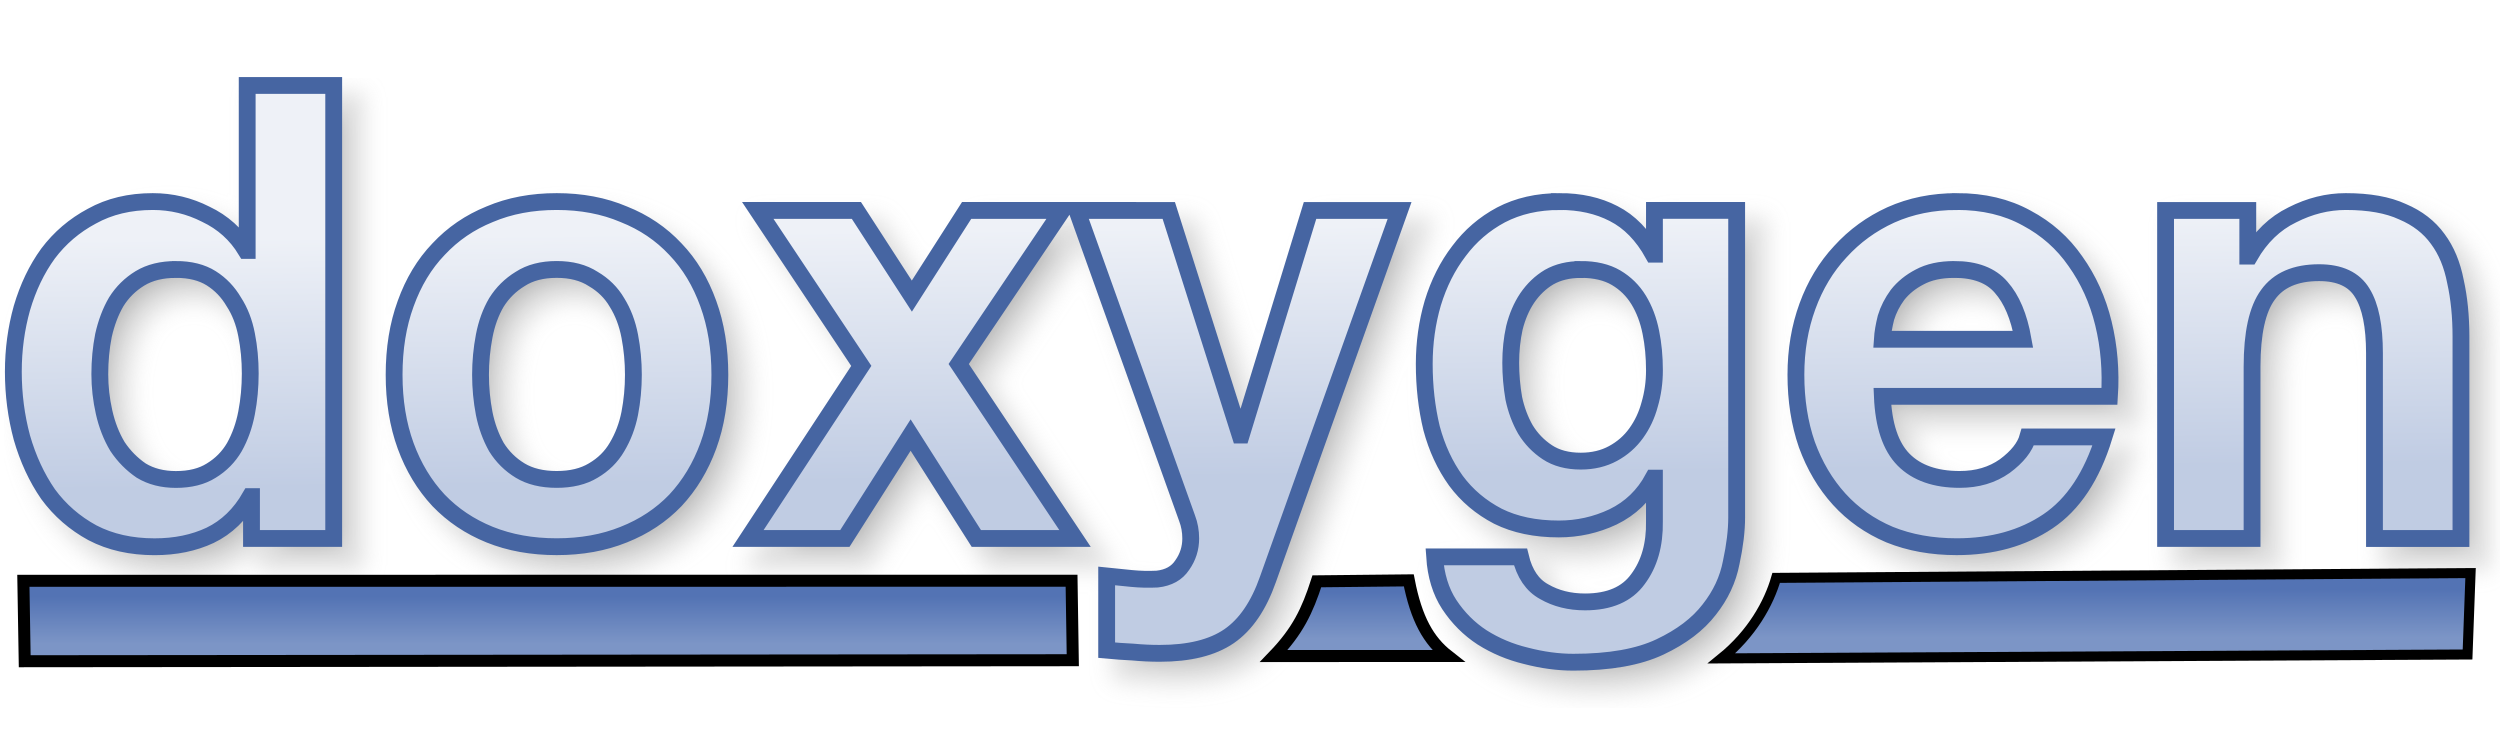
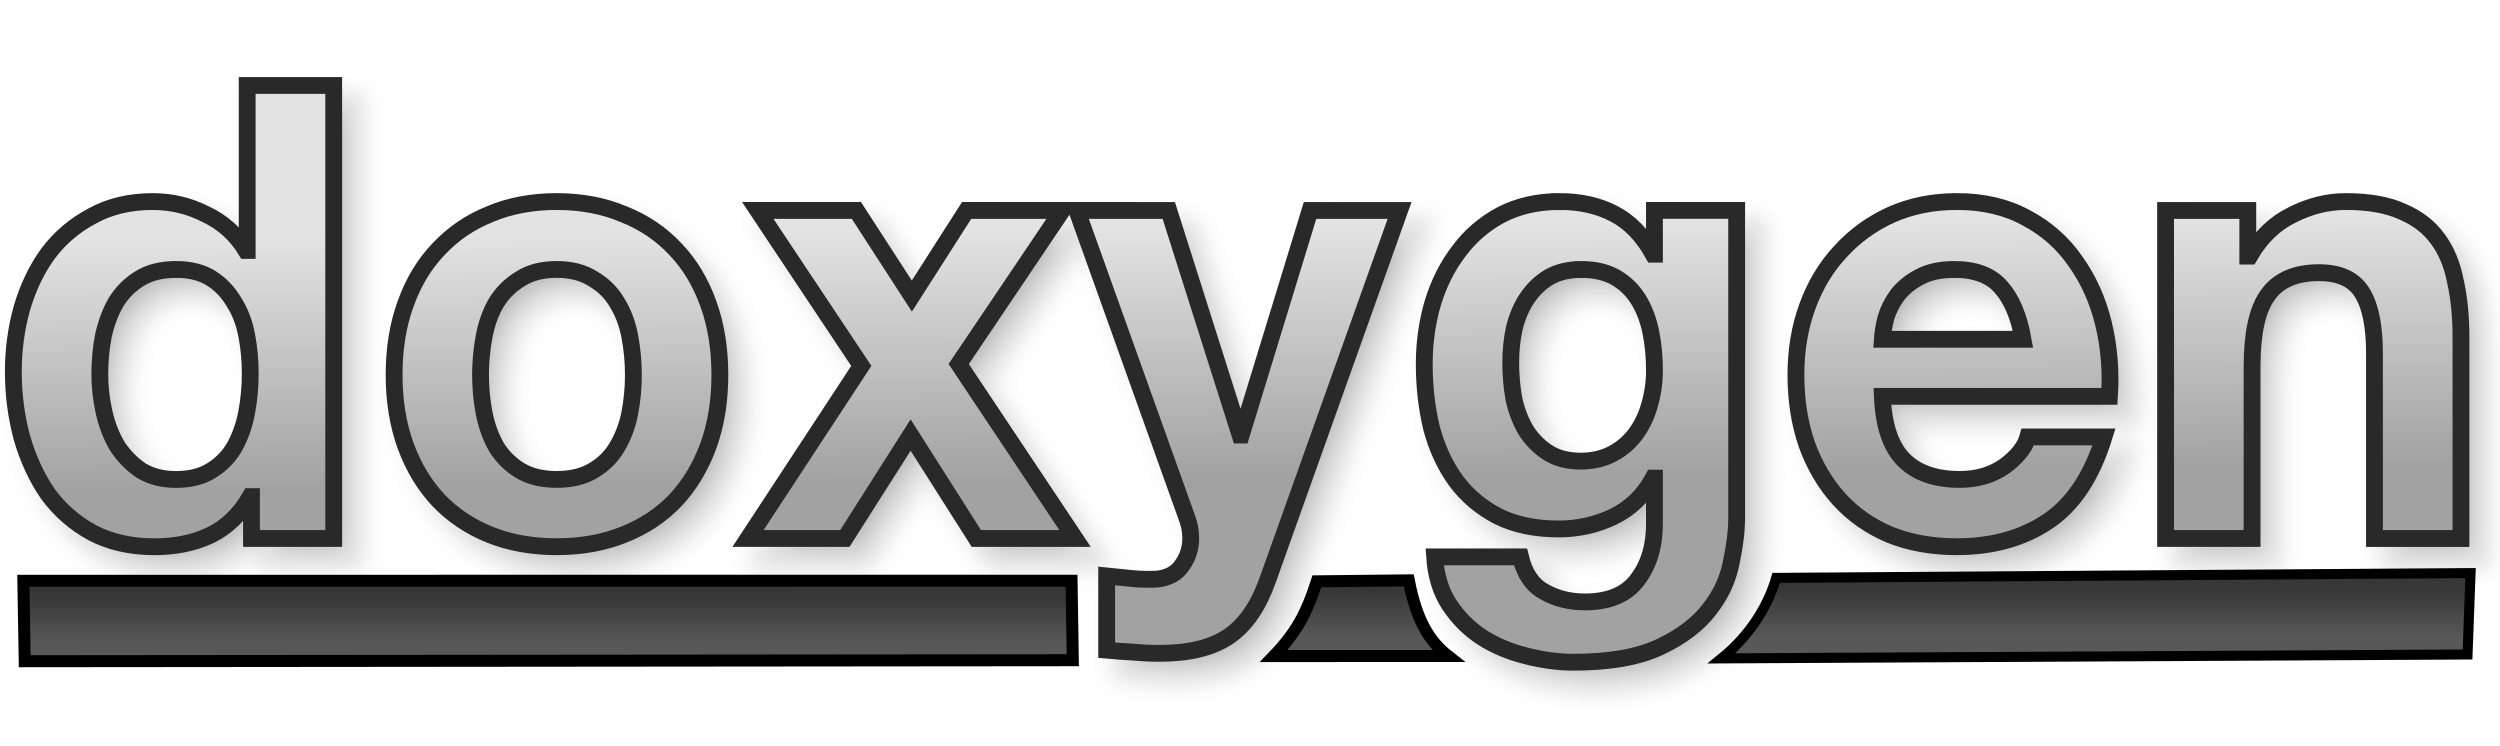
<svg xmlns="http://www.w3.org/2000/svg" xmlns:xlink="http://www.w3.org/1999/xlink" version="1.1" viewBox="0 0 104 31">
  <defs>
    <linearGradient id="a">
-       <stop stop-color="#5373B4" offset="0" />
-       <stop stop-color="#7C95C6" offset="1" />
+       <stop stop-color="#373737" offset="0" />
+       <stop stop-color="#585858" offset="1" />
    </linearGradient>
    <linearGradient id="d" x1="31.474" x2="31.474" y1="24.821" y2="26.773" gradientUnits="userSpaceOnUse" xlink:href="#a" />
    <linearGradient id="c" x1="31.474" x2="31.474" y1="24.821" y2="26.773" gradientTransform="matrix(.6816 0 0 1.0248 72.391 -.91809)" gradientUnits="userSpaceOnUse" xlink:href="#a" />
    <linearGradient id="b" x1="56.295" x2="56.295" y1="24.622" y2="26.574" gradientUnits="userSpaceOnUse" xlink:href="#a" />
    <linearGradient id="e" x1="49.067" x2="48.956" y1="19.719" y2="9.523" gradientTransform="matrix(.97968 0 0 1.0207 -.25579 -.25579)" gradientUnits="userSpaceOnUse">
-       <stop stop-color="#C0CCE3" offset="0" />
-       <stop stop-color="#EEF1F7" offset="1" />
+       <stop stop-color="#A2A2A2" offset="0" />
+       <stop stop-color="#E3E3E3" offset="1" />
    </linearGradient>
    <filter id="f" x="-.011" y="-.045" width="1.021" height="1.091" color-interpolation-filters="sRGB">
      <feGaussianBlur stdDeviation="0.453" />
    </filter>
  </defs>
  <g>
    <path transform="translate(-2.5759 -27.848)" d="m13.609 32.203v6.863h-0.051c-0.405-0.669-0.963-1.171-1.672-1.506-0.692-0.352-1.428-0.527-2.205-0.527-0.963 0-1.807 0.203-2.533 0.607-0.726 0.387-1.334 0.906-1.824 1.557-0.473 0.651-0.835 1.409-1.088 2.272-0.236 0.845-0.355 1.724-0.355 2.639 0 0.95 0.119 1.864 0.355 2.744 0.253 0.88 0.615 1.663 1.088 2.35 0.49 0.669 1.107 1.207 1.85 1.611 0.743 0.387 1.604 0.58 2.584 0.58 0.861 0 1.631-0.158 2.307-0.475 0.692-0.334 1.25-0.872 1.672-1.611h0.051v1.742h3.42v-18.846zm12.875 4.83c-1.03 0-1.96 0.175-2.787 0.527-0.828 0.334-1.536 0.82-2.127 1.453-0.591 0.616-1.048 1.372-1.369 2.269-0.321 0.88-0.48 1.866-0.48 2.957s0.16 2.075 0.48 2.955c0.321 0.88 0.778 1.636 1.369 2.269 0.591 0.616 1.299 1.091 2.127 1.426 0.828 0.334 1.757 0.502 2.787 0.502 1.03 0 1.96-0.168 2.787-0.502 0.844-0.334 1.561-0.81 2.152-1.426 0.591-0.633 1.048-1.39 1.369-2.269 0.321-0.88 0.48-1.864 0.48-2.955s-0.16-2.077-0.48-2.957c-0.321-0.897-0.778-1.654-1.369-2.269-0.591-0.633-1.308-1.119-2.152-1.453-0.828-0.352-1.757-0.527-2.787-0.527zm41.715 0c-0.912 0-1.722 0.185-2.432 0.555-0.692 0.37-1.275 0.87-1.748 1.504-0.473 0.616-0.837 1.337-1.09 2.164-0.236 0.809-0.354 1.655-0.354 2.535 0 0.933 0.1 1.821 0.303 2.666 0.22 0.827 0.558 1.556 1.014 2.189 0.456 0.616 1.039 1.109 1.748 1.478 0.709 0.352 1.554 0.529 2.533 0.529 0.794 0 1.545-0.168 2.254-0.502 0.726-0.352 1.283-0.89 1.672-1.611h0.051v1.795c0.017 0.968-0.211 1.769-0.684 2.402-0.456 0.633-1.19 0.951-2.203 0.951-0.642 0-1.208-0.142-1.697-0.424-0.49-0.264-0.819-0.747-0.988-1.451h-3.572c0.051 0.774 0.253 1.435 0.607 1.98 0.372 0.563 0.829 1.019 1.369 1.371 0.557 0.352 1.166 0.607 1.824 0.766 0.676 0.176 1.333 0.266 1.975 0.266 1.503 0 2.703-0.212 3.598-0.635 0.895-0.422 1.58-0.941 2.053-1.557 0.473-0.598 0.777-1.249 0.912-1.953 0.152-0.704 0.227-1.329 0.227-1.875v-12.775h-3.42v1.822h-0.051c-0.439-0.792-0.988-1.355-1.647-1.69-0.642-0.334-1.393-0.502-2.254-0.502zm16.523 0c-0.996 0-1.909 0.185-2.736 0.555-0.811 0.37-1.512 0.88-2.103 1.531-0.591 0.633-1.046 1.39-1.367 2.269s-0.48 1.831-0.48 2.852c0 1.056 0.151 2.022 0.455 2.902 0.321 0.88 0.768 1.636 1.342 2.269 0.574 0.633 1.276 1.127 2.103 1.478 0.828 0.334 1.757 0.502 2.787 0.502 1.486 0 2.752-0.353 3.799-1.057 1.047-0.704 1.825-1.873 2.332-3.51h-3.168c-0.118 0.422-0.439 0.828-0.963 1.215-0.524 0.37-1.147 0.553-1.873 0.553-1.013 0-1.792-0.273-2.332-0.818-0.54-0.545-0.836-1.425-0.887-2.639h9.449c0.068-1.056-0.016-2.067-0.252-3.035-0.236-0.968-0.626-1.829-1.166-2.586-0.524-0.757-1.2-1.355-2.027-1.795-0.828-0.458-1.797-0.688-2.912-0.688zm16.189 0c-0.76 0-1.502 0.185-2.228 0.555-0.726 0.352-1.317 0.923-1.773 1.715h-0.076v-1.9h-3.42v13.646h3.598v-7.152c0-1.39 0.219-2.384 0.658-2.982 0.439-0.616 1.149-0.924 2.129-0.924 0.861 0 1.461 0.281 1.799 0.844 0.338 0.545 0.506 1.382 0.506 2.508v7.707h3.598v-8.393c0-0.845-0.076-1.611-0.229-2.297-0.135-0.704-0.38-1.292-0.734-1.768-0.355-0.493-0.844-0.873-1.469-1.137-0.608-0.282-1.395-0.422-2.357-0.422zm-66.063 0.369 4.307 6.467-4.713 7.18h4.029l2.736-4.303 2.734 4.303h4.106l-4.84-7.258 4.307-6.389h-3.977l-2.279 3.564-2.307-3.564zm13.275 0 4.584 12.803c0.101 0.264 0.152 0.545 0.152 0.844 0 0.405-0.117 0.775-0.354 1.109-0.22 0.334-0.566 0.527-1.039 0.58-0.355 0.018-0.71 0.01-1.065-0.025-0.355-0.035-0.701-0.07-1.039-0.105v3.088c0.372 0.035 0.735 0.061 1.09 0.078 0.372 0.035 0.744 0.053 1.115 0.053 1.233 0 2.194-0.238 2.887-0.713 0.692-0.475 1.233-1.266 1.621-2.375l5.473-15.336h-3.725l-2.861 9.344h-0.051l-2.965-9.344zm-37.48 2.455c0.591 0 1.082 0.123 1.471 0.369 0.388 0.246 0.699 0.572 0.936 0.977 0.253 0.387 0.432 0.845 0.533 1.373 0.101 0.51 0.152 1.048 0.152 1.611 0 0.563-0.051 1.107-0.152 1.635-0.101 0.528-0.271 1.004-0.508 1.426-0.236 0.405-0.556 0.73-0.961 0.977-0.388 0.246-0.88 0.369-1.471 0.369-0.557 0-1.038-0.123-1.443-0.369-0.388-0.264-0.718-0.597-0.988-1.002-0.253-0.422-0.438-0.898-0.557-1.426s-0.178-1.056-0.178-1.584c-1e-7 -0.563 0.051-1.099 0.152-1.609 0.118-0.528 0.295-0.996 0.531-1.4 0.253-0.405 0.583-0.73 0.988-0.977 0.405-0.246 0.903-0.369 1.494-0.369zm15.84 0c0.608 0 1.114 0.133 1.52 0.396 0.422 0.246 0.752 0.572 0.988 0.977 0.253 0.405 0.43 0.871 0.531 1.398 0.101 0.528 0.152 1.066 0.152 1.611 0 0.545-0.051 1.081-0.152 1.609-0.101 0.51-0.278 0.976-0.531 1.398-0.236 0.405-0.566 0.73-0.988 0.977-0.405 0.246-0.912 0.369-1.52 0.369-0.608 0-1.114-0.123-1.52-0.369s-0.735-0.572-0.988-0.977c-0.236-0.422-0.406-0.888-0.508-1.398-0.101-0.528-0.152-1.064-0.152-1.609 0-0.545 0.051-1.083 0.152-1.611 0.101-0.528 0.271-0.994 0.508-1.398 0.253-0.405 0.583-0.73 0.988-0.977 0.405-0.264 0.912-0.396 1.52-0.396zm42.602 0c0.591 0 1.08 0.115 1.469 0.344 0.388 0.229 0.701 0.537 0.938 0.924 0.236 0.387 0.406 0.835 0.508 1.346 0.101 0.493 0.15 1.021 0.15 1.584 0 0.493-0.066 0.968-0.201 1.426-0.118 0.44-0.305 0.836-0.559 1.188-0.253 0.352-0.574 0.633-0.963 0.844-0.388 0.211-0.835 0.318-1.342 0.318-0.557 0-1.021-0.125-1.393-0.371-0.372-0.246-0.676-0.562-0.912-0.949-0.22-0.387-0.381-0.818-0.482-1.293-0.084-0.493-0.127-0.986-0.127-1.478 0-0.51 0.051-0.994 0.152-1.451 0.118-0.475 0.297-0.89 0.533-1.242 0.253-0.37 0.557-0.66 0.912-0.871 0.372-0.211 0.81-0.316 1.316-0.316zm15.535 0c0.878 0 1.529 0.248 1.951 0.74 0.439 0.493 0.743 1.214 0.912 2.164h-5.854c0.017-0.264 0.068-0.564 0.152-0.898 0.101-0.334 0.263-0.65 0.482-0.949 0.236-0.299 0.541-0.547 0.912-0.74 0.388-0.211 0.869-0.316 1.443-0.316z" filter="url(#f)" opacity=".3" stroke="#969696" />
    <path d="m0.972 24.161 43.605-0.002 0.051 3.306-43.6 0.042z" fill="url(#d)" stroke="#000" stroke-width=".5" />
-     <path d="m10.283 3.555v6.863h-0.051c-0.405-0.669-0.963-1.171-1.672-1.506-0.692-0.352-1.428-0.527-2.205-0.527-0.963 0-1.807 0.203-2.533 0.607-0.726 0.387-1.334 0.906-1.824 1.557-0.473 0.651-0.835 1.409-1.088 2.272-0.236 0.845-0.355 1.724-0.355 2.639 0 0.95 0.119 1.864 0.355 2.744 0.253 0.88 0.615 1.663 1.088 2.35 0.49 0.669 1.107 1.207 1.85 1.611 0.743 0.387 1.604 0.58 2.584 0.58 0.861 0 1.631-0.158 2.307-0.475 0.692-0.334 1.25-0.872 1.672-1.611h0.051v1.742h3.42v-18.846zm12.875 4.83c-1.03 0-1.96 0.175-2.787 0.527-0.828 0.334-1.536 0.82-2.127 1.453-0.591 0.616-1.048 1.372-1.369 2.269-0.321 0.88-0.48 1.866-0.48 2.957s0.16 2.075 0.48 2.955c0.321 0.88 0.778 1.636 1.369 2.269 0.591 0.616 1.299 1.091 2.127 1.426 0.828 0.334 1.757 0.502 2.787 0.502 1.03 0 1.96-0.168 2.787-0.502 0.844-0.334 1.561-0.81 2.152-1.426 0.591-0.633 1.048-1.39 1.369-2.269 0.321-0.88 0.48-1.864 0.48-2.955s-0.16-2.077-0.48-2.957c-0.321-0.897-0.778-1.654-1.369-2.269-0.591-0.633-1.308-1.119-2.152-1.453-0.828-0.352-1.757-0.527-2.787-0.527zm41.715 0c-0.912 0-1.722 0.185-2.432 0.555-0.692 0.37-1.275 0.87-1.748 1.504-0.473 0.616-0.837 1.337-1.09 2.164-0.236 0.809-0.354 1.655-0.354 2.535 0 0.933 0.1 1.821 0.303 2.666 0.22 0.827 0.558 1.556 1.014 2.189 0.456 0.616 1.039 1.109 1.748 1.478 0.709 0.352 1.554 0.529 2.533 0.529 0.794 0 1.545-0.168 2.254-0.502 0.726-0.352 1.283-0.89 1.672-1.611h0.051v1.795c0.017 0.968-0.211 1.769-0.684 2.402-0.456 0.633-1.19 0.951-2.203 0.951-0.642 0-1.208-0.142-1.697-0.424-0.49-0.264-0.819-0.747-0.988-1.451h-3.572c0.051 0.774 0.253 1.435 0.607 1.98 0.372 0.563 0.829 1.019 1.369 1.371 0.557 0.352 1.166 0.607 1.824 0.766 0.676 0.176 1.333 0.266 1.975 0.266 1.503 0 2.703-0.212 3.598-0.635 0.895-0.422 1.58-0.941 2.053-1.557 0.473-0.598 0.777-1.249 0.912-1.953 0.152-0.704 0.227-1.329 0.227-1.875v-12.775h-3.42v1.822h-0.051c-0.439-0.792-0.988-1.355-1.647-1.69-0.642-0.334-1.393-0.502-2.254-0.502zm16.523 0c-0.996 0-1.909 0.185-2.736 0.555-0.811 0.37-1.512 0.88-2.103 1.531-0.591 0.633-1.046 1.39-1.367 2.269s-0.48 1.831-0.48 2.852c0 1.056 0.151 2.022 0.455 2.902 0.321 0.88 0.768 1.636 1.342 2.269 0.574 0.633 1.276 1.127 2.103 1.478 0.828 0.334 1.757 0.502 2.787 0.502 1.486 0 2.752-0.353 3.799-1.057 1.047-0.704 1.825-1.873 2.332-3.51h-3.168c-0.118 0.422-0.439 0.828-0.963 1.215-0.524 0.37-1.147 0.553-1.873 0.553-1.013 0-1.792-0.273-2.332-0.818-0.54-0.545-0.836-1.425-0.887-2.639h9.449c0.068-1.056-0.016-2.067-0.252-3.035-0.236-0.968-0.626-1.829-1.166-2.586-0.524-0.757-1.2-1.355-2.027-1.795-0.828-0.458-1.797-0.688-2.912-0.688zm16.189 0c-0.76 0-1.502 0.185-2.228 0.555-0.726 0.352-1.317 0.923-1.773 1.715h-0.076v-1.9h-3.42v13.646h3.598v-7.152c0-1.39 0.219-2.384 0.658-2.982 0.439-0.616 1.149-0.924 2.129-0.924 0.861 0 1.461 0.281 1.799 0.844 0.338 0.545 0.506 1.382 0.506 2.508v7.707h3.598v-8.393c0-0.845-0.076-1.611-0.229-2.297-0.135-0.704-0.38-1.292-0.734-1.768-0.355-0.493-0.844-0.873-1.469-1.137-0.608-0.282-1.395-0.422-2.357-0.422zm-66.062 0.369 4.307 6.467-4.713 7.18h4.029l2.736-4.303 2.734 4.303h4.106l-4.84-7.258 4.307-6.389h-3.977l-2.279 3.564-2.307-3.564zm13.275 0 4.584 12.803c0.101 0.264 0.152 0.545 0.152 0.844 0 0.405-0.117 0.775-0.354 1.109-0.22 0.334-0.566 0.527-1.039 0.58-0.355 0.018-0.71 0.01-1.065-0.025-0.355-0.035-0.701-0.07-1.039-0.105v3.088c0.372 0.035 0.735 0.061 1.09 0.078 0.372 0.035 0.744 0.053 1.115 0.053 1.233 0 2.194-0.238 2.887-0.713 0.692-0.475 1.233-1.266 1.621-2.375l5.473-15.336h-3.725l-2.861 9.344h-0.051l-2.965-9.344zm-37.48 2.455c0.591 0 1.082 0.123 1.471 0.369s0.699 0.572 0.936 0.977c0.253 0.387 0.432 0.845 0.533 1.373 0.101 0.51 0.152 1.048 0.152 1.611 0 0.563-0.051 1.107-0.152 1.635-0.101 0.528-0.271 1.004-0.508 1.426-0.236 0.405-0.556 0.73-0.961 0.977-0.388 0.246-0.88 0.369-1.471 0.369-0.557 0-1.038-0.123-1.443-0.369-0.388-0.264-0.718-0.597-0.988-1.002-0.253-0.422-0.438-0.898-0.557-1.426s-0.178-1.056-0.178-1.584c-1e-7 -0.563 0.051-1.099 0.152-1.609 0.118-0.528 0.295-0.996 0.531-1.4 0.253-0.405 0.583-0.73 0.988-0.977 0.405-0.246 0.903-0.369 1.494-0.369zm15.84 0c0.608 0 1.114 0.133 1.52 0.396 0.422 0.246 0.752 0.572 0.988 0.977 0.253 0.405 0.43 0.871 0.531 1.398 0.101 0.528 0.152 1.066 0.152 1.611 0 0.545-0.051 1.081-0.152 1.609-0.101 0.51-0.278 0.976-0.531 1.398-0.236 0.405-0.566 0.73-0.988 0.977-0.405 0.246-0.912 0.369-1.52 0.369-0.608 0-1.114-0.123-1.52-0.369s-0.735-0.572-0.988-0.977c-0.236-0.422-0.406-0.888-0.508-1.398-0.101-0.528-0.152-1.064-0.152-1.609 0-0.545 0.051-1.083 0.152-1.611 0.101-0.528 0.271-0.994 0.508-1.398 0.253-0.405 0.583-0.73 0.988-0.977 0.405-0.264 0.912-0.396 1.52-0.396zm42.602 0c0.591 0 1.08 0.115 1.469 0.344 0.388 0.229 0.701 0.537 0.938 0.924 0.236 0.387 0.406 0.835 0.508 1.346 0.101 0.493 0.15 1.021 0.15 1.584 0 0.493-0.066 0.968-0.201 1.426-0.118 0.44-0.305 0.836-0.559 1.188-0.253 0.352-0.574 0.633-0.963 0.844-0.388 0.211-0.835 0.318-1.342 0.318-0.557 0-1.021-0.125-1.393-0.371-0.372-0.246-0.676-0.562-0.912-0.949-0.22-0.387-0.381-0.818-0.482-1.293-0.084-0.493-0.127-0.986-0.127-1.478 0-0.51 0.051-0.994 0.152-1.451 0.118-0.475 0.297-0.89 0.533-1.242 0.253-0.37 0.557-0.66 0.912-0.871 0.372-0.211 0.81-0.316 1.316-0.316zm15.535 0c0.878 0 1.529 0.248 1.951 0.74 0.439 0.493 0.743 1.214 0.912 2.164h-5.854c0.017-0.264 0.068-0.564 0.152-0.898 0.101-0.334 0.263-0.65 0.482-0.949 0.236-0.299 0.541-0.547 0.912-0.74 0.388-0.211 0.869-0.316 1.443-0.316z" fill="url(#e)" stroke="#4665A2" stroke-width=".7" />
+     <path d="m10.283 3.555v6.863h-0.051c-0.405-0.669-0.963-1.171-1.672-1.506-0.692-0.352-1.428-0.527-2.205-0.527-0.963 0-1.807 0.203-2.533 0.607-0.726 0.387-1.334 0.906-1.824 1.557-0.473 0.651-0.835 1.409-1.088 2.272-0.236 0.845-0.355 1.724-0.355 2.639 0 0.95 0.119 1.864 0.355 2.744 0.253 0.88 0.615 1.663 1.088 2.35 0.49 0.669 1.107 1.207 1.85 1.611 0.743 0.387 1.604 0.58 2.584 0.58 0.861 0 1.631-0.158 2.307-0.475 0.692-0.334 1.25-0.872 1.672-1.611h0.051v1.742h3.42v-18.846zm12.875 4.83c-1.03 0-1.96 0.175-2.787 0.527-0.828 0.334-1.536 0.82-2.127 1.453-0.591 0.616-1.048 1.372-1.369 2.269-0.321 0.88-0.48 1.866-0.48 2.957s0.16 2.075 0.48 2.955c0.321 0.88 0.778 1.636 1.369 2.269 0.591 0.616 1.299 1.091 2.127 1.426 0.828 0.334 1.757 0.502 2.787 0.502 1.03 0 1.96-0.168 2.787-0.502 0.844-0.334 1.561-0.81 2.152-1.426 0.591-0.633 1.048-1.39 1.369-2.269 0.321-0.88 0.48-1.864 0.48-2.955s-0.16-2.077-0.48-2.957c-0.321-0.897-0.778-1.654-1.369-2.269-0.591-0.633-1.308-1.119-2.152-1.453-0.828-0.352-1.757-0.527-2.787-0.527zm41.715 0c-0.912 0-1.722 0.185-2.432 0.555-0.692 0.37-1.275 0.87-1.748 1.504-0.473 0.616-0.837 1.337-1.09 2.164-0.236 0.809-0.354 1.655-0.354 2.535 0 0.933 0.1 1.821 0.303 2.666 0.22 0.827 0.558 1.556 1.014 2.189 0.456 0.616 1.039 1.109 1.748 1.478 0.709 0.352 1.554 0.529 2.533 0.529 0.794 0 1.545-0.168 2.254-0.502 0.726-0.352 1.283-0.89 1.672-1.611h0.051v1.795c0.017 0.968-0.211 1.769-0.684 2.402-0.456 0.633-1.19 0.951-2.203 0.951-0.642 0-1.208-0.142-1.697-0.424-0.49-0.264-0.819-0.747-0.988-1.451h-3.572c0.051 0.774 0.253 1.435 0.607 1.98 0.372 0.563 0.829 1.019 1.369 1.371 0.557 0.352 1.166 0.607 1.824 0.766 0.676 0.176 1.333 0.266 1.975 0.266 1.503 0 2.703-0.212 3.598-0.635 0.895-0.422 1.58-0.941 2.053-1.557 0.473-0.598 0.777-1.249 0.912-1.953 0.152-0.704 0.227-1.329 0.227-1.875v-12.775h-3.42v1.822h-0.051c-0.439-0.792-0.988-1.355-1.647-1.69-0.642-0.334-1.393-0.502-2.254-0.502zm16.523 0c-0.996 0-1.909 0.185-2.736 0.555-0.811 0.37-1.512 0.88-2.103 1.531-0.591 0.633-1.046 1.39-1.367 2.269s-0.48 1.831-0.48 2.852c0 1.056 0.151 2.022 0.455 2.902 0.321 0.88 0.768 1.636 1.342 2.269 0.574 0.633 1.276 1.127 2.103 1.478 0.828 0.334 1.757 0.502 2.787 0.502 1.486 0 2.752-0.353 3.799-1.057 1.047-0.704 1.825-1.873 2.332-3.51h-3.168c-0.118 0.422-0.439 0.828-0.963 1.215-0.524 0.37-1.147 0.553-1.873 0.553-1.013 0-1.792-0.273-2.332-0.818-0.54-0.545-0.836-1.425-0.887-2.639h9.449c0.068-1.056-0.016-2.067-0.252-3.035-0.236-0.968-0.626-1.829-1.166-2.586-0.524-0.757-1.2-1.355-2.027-1.795-0.828-0.458-1.797-0.688-2.912-0.688zm16.189 0c-0.76 0-1.502 0.185-2.228 0.555-0.726 0.352-1.317 0.923-1.773 1.715h-0.076v-1.9h-3.42v13.646h3.598v-7.152c0-1.39 0.219-2.384 0.658-2.982 0.439-0.616 1.149-0.924 2.129-0.924 0.861 0 1.461 0.281 1.799 0.844 0.338 0.545 0.506 1.382 0.506 2.508v7.707h3.598v-8.393c0-0.845-0.076-1.611-0.229-2.297-0.135-0.704-0.38-1.292-0.734-1.768-0.355-0.493-0.844-0.873-1.469-1.137-0.608-0.282-1.395-0.422-2.357-0.422zm-66.062 0.369 4.307 6.467-4.713 7.18h4.029l2.736-4.303 2.734 4.303h4.106l-4.84-7.258 4.307-6.389h-3.977l-2.279 3.564-2.307-3.564zm13.275 0 4.584 12.803c0.101 0.264 0.152 0.545 0.152 0.844 0 0.405-0.117 0.775-0.354 1.109-0.22 0.334-0.566 0.527-1.039 0.58-0.355 0.018-0.71 0.01-1.065-0.025-0.355-0.035-0.701-0.07-1.039-0.105v3.088c0.372 0.035 0.735 0.061 1.09 0.078 0.372 0.035 0.744 0.053 1.115 0.053 1.233 0 2.194-0.238 2.887-0.713 0.692-0.475 1.233-1.266 1.621-2.375l5.473-15.336h-3.725l-2.861 9.344h-0.051l-2.965-9.344zm-37.48 2.455c0.591 0 1.082 0.123 1.471 0.369s0.699 0.572 0.936 0.977c0.253 0.387 0.432 0.845 0.533 1.373 0.101 0.51 0.152 1.048 0.152 1.611 0 0.563-0.051 1.107-0.152 1.635-0.101 0.528-0.271 1.004-0.508 1.426-0.236 0.405-0.556 0.73-0.961 0.977-0.388 0.246-0.88 0.369-1.471 0.369-0.557 0-1.038-0.123-1.443-0.369-0.388-0.264-0.718-0.597-0.988-1.002-0.253-0.422-0.438-0.898-0.557-1.426s-0.178-1.056-0.178-1.584c-1e-7 -0.563 0.051-1.099 0.152-1.609 0.118-0.528 0.295-0.996 0.531-1.4 0.253-0.405 0.583-0.73 0.988-0.977 0.405-0.246 0.903-0.369 1.494-0.369zm15.84 0c0.608 0 1.114 0.133 1.52 0.396 0.422 0.246 0.752 0.572 0.988 0.977 0.253 0.405 0.43 0.871 0.531 1.398 0.101 0.528 0.152 1.066 0.152 1.611 0 0.545-0.051 1.081-0.152 1.609-0.101 0.51-0.278 0.976-0.531 1.398-0.236 0.405-0.566 0.73-0.988 0.977-0.405 0.246-0.912 0.369-1.52 0.369-0.608 0-1.114-0.123-1.52-0.369s-0.735-0.572-0.988-0.977c-0.236-0.422-0.406-0.888-0.508-1.398-0.101-0.528-0.152-1.064-0.152-1.609 0-0.545 0.051-1.083 0.152-1.611 0.101-0.528 0.271-0.994 0.508-1.398 0.253-0.405 0.583-0.73 0.988-0.977 0.405-0.264 0.912-0.396 1.52-0.396zm42.602 0c0.591 0 1.08 0.115 1.469 0.344 0.388 0.229 0.701 0.537 0.938 0.924 0.236 0.387 0.406 0.835 0.508 1.346 0.101 0.493 0.15 1.021 0.15 1.584 0 0.493-0.066 0.968-0.201 1.426-0.118 0.44-0.305 0.836-0.559 1.188-0.253 0.352-0.574 0.633-0.963 0.844-0.388 0.211-0.835 0.318-1.342 0.318-0.557 0-1.021-0.125-1.393-0.371-0.372-0.246-0.676-0.562-0.912-0.949-0.22-0.387-0.381-0.818-0.482-1.293-0.084-0.493-0.127-0.986-0.127-1.478 0-0.51 0.051-0.994 0.152-1.451 0.118-0.475 0.297-0.89 0.533-1.242 0.253-0.37 0.557-0.66 0.912-0.871 0.372-0.211 0.81-0.316 1.316-0.316zm15.535 0c0.878 0 1.529 0.248 1.951 0.74 0.439 0.493 0.743 1.214 0.912 2.164h-5.854c0.017-0.264 0.068-0.564 0.152-0.898 0.101-0.334 0.263-0.65 0.482-0.949 0.236-0.299 0.541-0.547 0.912-0.74 0.388-0.211 0.869-0.316 1.443-0.316z" fill="url(#e)" stroke="#292929" stroke-width=".7" />
    <path d="m52.988 27.291c0.996-1.036 1.394-1.873 1.793-3.108l3.825-0.04c0.311 1.61 0.824 2.514 1.633 3.147z" fill="url(#b)" stroke="#000" stroke-width=".5" />
    <path d="m73.89 24.04 28.885-0.201-0.125 3.388-31.033 0.162c1.262-1.023 1.966-2.286 2.272-3.349z" fill="url(#c)" stroke="#000" stroke-width=".418" />
  </g>
</svg>
